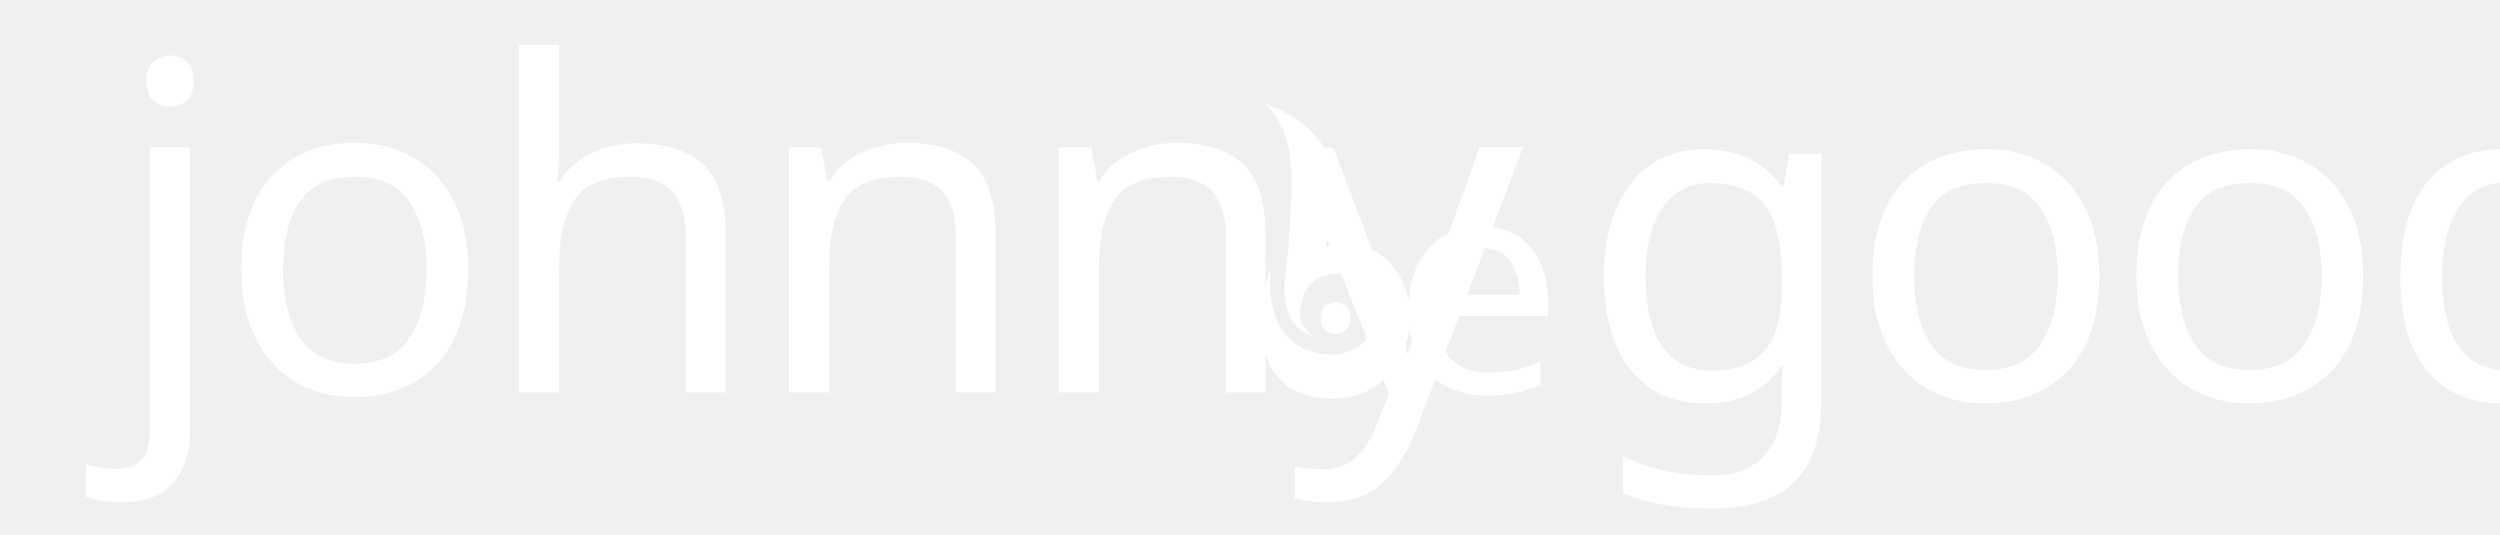
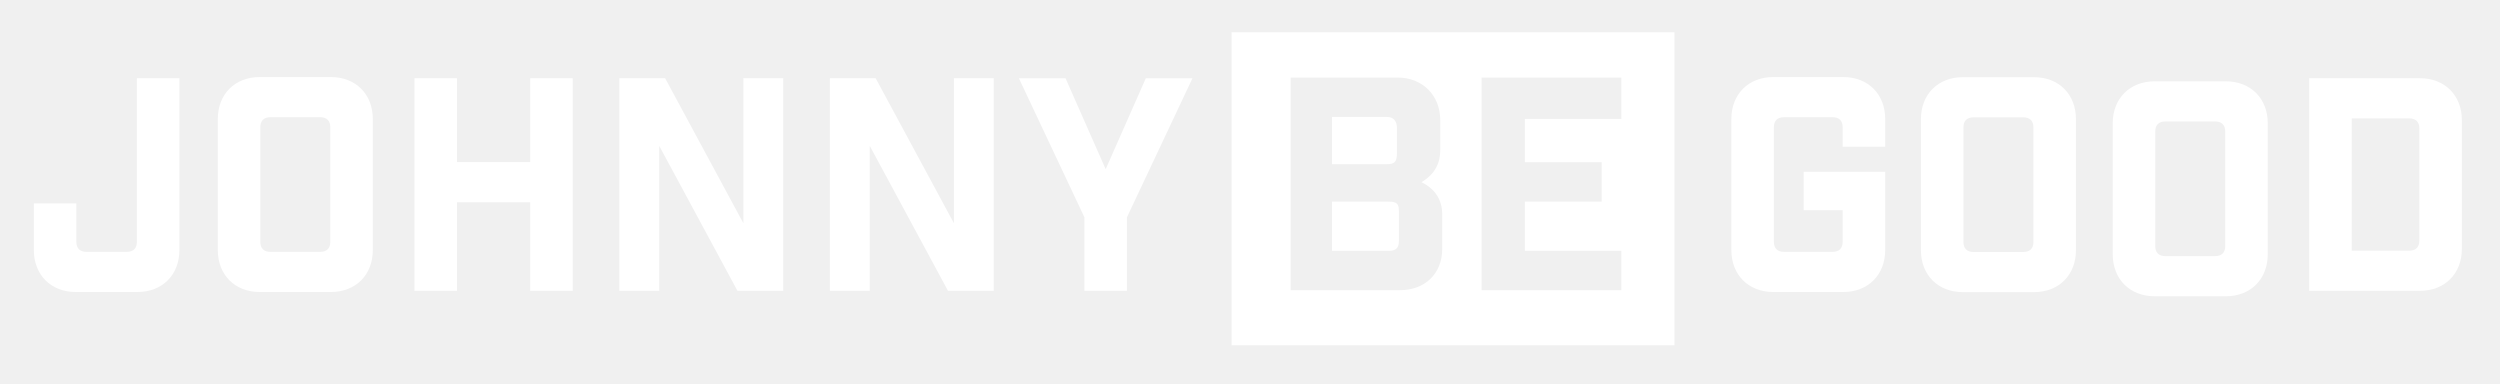
- <svg xmlns="http://www.w3.org/2000/svg" version="1.1" id="Layer_1" x="0px" y="0px" width="393.671px" height="84.178px" viewBox="0 0 393.671 84.178" enable-background="new 0 0 393.671 84.178" xml:space="preserve">
-   <g id="logo" fill="#FFFFFF">
-     <g>
-       <text transform="matrix(1 0 0 1 17.4702 61.8032)" font-family="'Bariol-Bold'" font-size="72" letter-spacing="-2">johnny</text>
-     </g>
-     <path fill="#FFFFFF" d="M206.774,52.965c-2.837-2.407-2.119-4.104-1.603-6.049c0.776-2.924,4.177-4.439,7.207-3.638   c3.976,1.053,5.306,6.231,3.292,9.39c-2.454,3.848-8.1,4.097-11.907,1.296c-3.843-2.828-3.99-8.602-3.699-12.904   c0.387,1.748-2.792,7.029-1.023,13.901c0.676,2.629,2.231,5.198,4.69,6.445c4.539,2.303,10.628,1.787,14.374-1.752   c2.659-2.513,3.482-5.068,3.925-8.676c0.459-3.731-1.323-8.473-4.449-10.752c-2.332-1.7-5.004-2.258-8.669-1.396   c-0.876,0.205,1.937-3.206,1.854-6.71c-0.189-8.016-3.77-13.086-11.525-15.722c5.667,5.185,3.993,14.872,3.675,21.952   C202.715,42.808,200.235,50.681,206.774,52.965z" />
-     <g>
-       <text transform="matrix(1 0 0 1 248.6196 62.8032)" font-family="'Bariol-Bold'" font-size="72" letter-spacing="-2">good</text>
-     </g>
-     <text transform="matrix(1 0 0 1 219.1016 61.8032)" font-family="'Bariol-Bold'" font-size="48">e</text>
-     <g>
-       <text transform="matrix(1 0 0 1 205.374 52.0815)" font-family="'Bariol-Bold'" font-size="37.056" letter-spacing="-1">.</text>
-     </g>
+ <svg xmlns="http://www.w3.org/2000/svg" version="1.1" id="Layer_1" x="0px" y="0px" width="1270px" height="194.99px" viewBox="0 0 1270 194.99" enable-background="new 0 0 1270 194.99" xml:space="preserve">
+   <path fill="#FFFFFF" d="M91.138,127.039c0,12.6-8.699,21.299-21.299,21.299H38.491c-12.6,0-21.299-8.699-21.299-21.299V103.34  h21.599v19.499c0,3.3,1.8,5.101,5.1,5.101h20.55c3.3,0,5.1-1.801,5.1-5.101V39.742h21.599V127.039z" />
+   <path fill="#FFFFFF" d="M168.088,39.143c12.6,0,21.3,8.7,21.3,21.299v66.598c0,12.6-8.7,21.299-21.3,21.299H131.94  c-12.6,0-21.299-8.699-21.299-21.299V60.441c0-12.599,8.699-21.299,21.299-21.299H168.088z M167.789,64.642c0-3.3-1.8-5.1-5.1-5.1  H137.34c-3.301,0-5.101,1.8-5.101,5.1v58.197c0,3.3,1.8,5.101,5.101,5.101h25.349c3.3,0,5.1-1.801,5.1-5.101V64.642z" />
+   <path fill="#FFFFFF" d="M210.539,39.742h21.599v42.599h37.199V39.742h21.599v107.996h-21.599V102.74h-37.199v44.998h-21.599V39.742z  " />
+   <path fill="#FFFFFF" d="M397.882,39.742v107.996h-23.249l-39.748-73.647v73.647h-20.249V39.742h23.249l39.748,73.647V39.742H397.882  z" />
+   <path fill="#FFFFFF" d="M504.833,39.742v107.996h-23.249l-39.748-73.647v73.647h-20.249V39.742h23.249l39.748,73.647V39.742H504.833  z" />
+   <path fill="#FFFFFF" d="M550.884,147.738V110.39l-33.298-70.647h23.698l20.399,46.198l20.399-46.198h23.699l-33.299,70.647v37.349  H550.884z" />
+   <g>
+     <path fill="#FFFFFF" d="M625.643,16.405v159h225v-159H625.643z M732.643,126.439c0,12.6-8.811,20.966-21.41,20.966h-55.59v-108   h54.39c12.6,0,21.61,9.037,21.61,21.637v15.299c0,6.45-2.65,12.149-9.549,16.2c7.5,3.6,10.549,9.749,10.549,16.199V126.439z    M823.643,60.405h-49v22h39v20h-39v25h49v20h-71v-108h71V60.405z" />
+     <path fill="#FFFFFF" d="M704.033,102.405h-27.39v25h29.189c3.3,0,4.811-1.566,4.811-4.866v-15.6   C710.643,102.44,708.233,102.405,704.033,102.405z" />
+     <path fill="#FFFFFF" d="M709.643,77.841V64.941c0-3.3-1.71-5.536-5.01-5.536h-27.99v24h27.99   C708.533,83.405,709.643,82.041,709.643,77.841z" />
  </g>
+   <path fill="#FFFFFF" d="M936.079,64.642c0-3.3-1.8-5.1-5.101-5.1h-24.749c-3.3,0-5.1,1.8-5.1,5.1v58.197c0,3.3,1.8,5.101,5.1,5.101  h24.749c3.301,0,5.101-1.801,5.101-5.101V106.79h-19.8V87.291h41.398v39.748c0,12.6-8.699,21.299-21.299,21.299H900.83  c-12.6,0-21.299-8.699-21.299-21.299V60.441c0-12.599,8.699-21.299,21.299-21.299h35.549c12.6,0,21.299,8.7,21.299,21.299v14.1  h-21.599V64.642z" />
+   <path fill="#FFFFFF" d="M1229.325,39.742c12.599,0,21.299,8.7,21.299,21.3v65.397c0,12.6-8.7,21.299-21.299,21.299h-56.248V39.742  H1229.325z M1223.924,127.339c3.3,0,5.1-1.8,5.1-5.1V65.241c0-3.3-1.8-5.1-5.1-5.1h-29.249v67.197H1223.924z" />
+   <path fill="#FFFFFF" d="M1033.278,39.21c12.6,0,21.3,8.7,21.3,21.299v66.598c0,12.6-8.7,21.299-21.3,21.299h-36.148  c-12.6,0-21.299-8.699-21.299-21.299V60.509c0-12.599,8.699-21.299,21.299-21.299H1033.278z M1032.978,64.709c0-3.3-1.8-5.1-5.1-5.1  h-25.349c-3.301,0-5.101,1.8-5.101,5.1v58.197c0,3.3,1.8,5.101,5.101,5.101h25.349c3.3,0,5.1-1.801,5.1-5.101V64.709z" />
+   <path fill="#FFFFFF" d="M1130.716,41.308c12.6,0,21.3,8.7,21.3,21.299v66.598c0,12.6-8.7,21.299-21.3,21.299h-36.148  c-12.6,0-21.299-8.699-21.299-21.299V62.606c0-12.599,8.699-21.299,21.299-21.299H1130.716z M1130.417,66.807c0-3.3-1.8-5.1-5.1-5.1  h-25.349c-3.301,0-5.101,1.8-5.101,5.1v58.197c0,3.3,1.8,5.101,5.101,5.101h25.349c3.3,0,5.1-1.801,5.1-5.101V66.807z" />
</svg>
